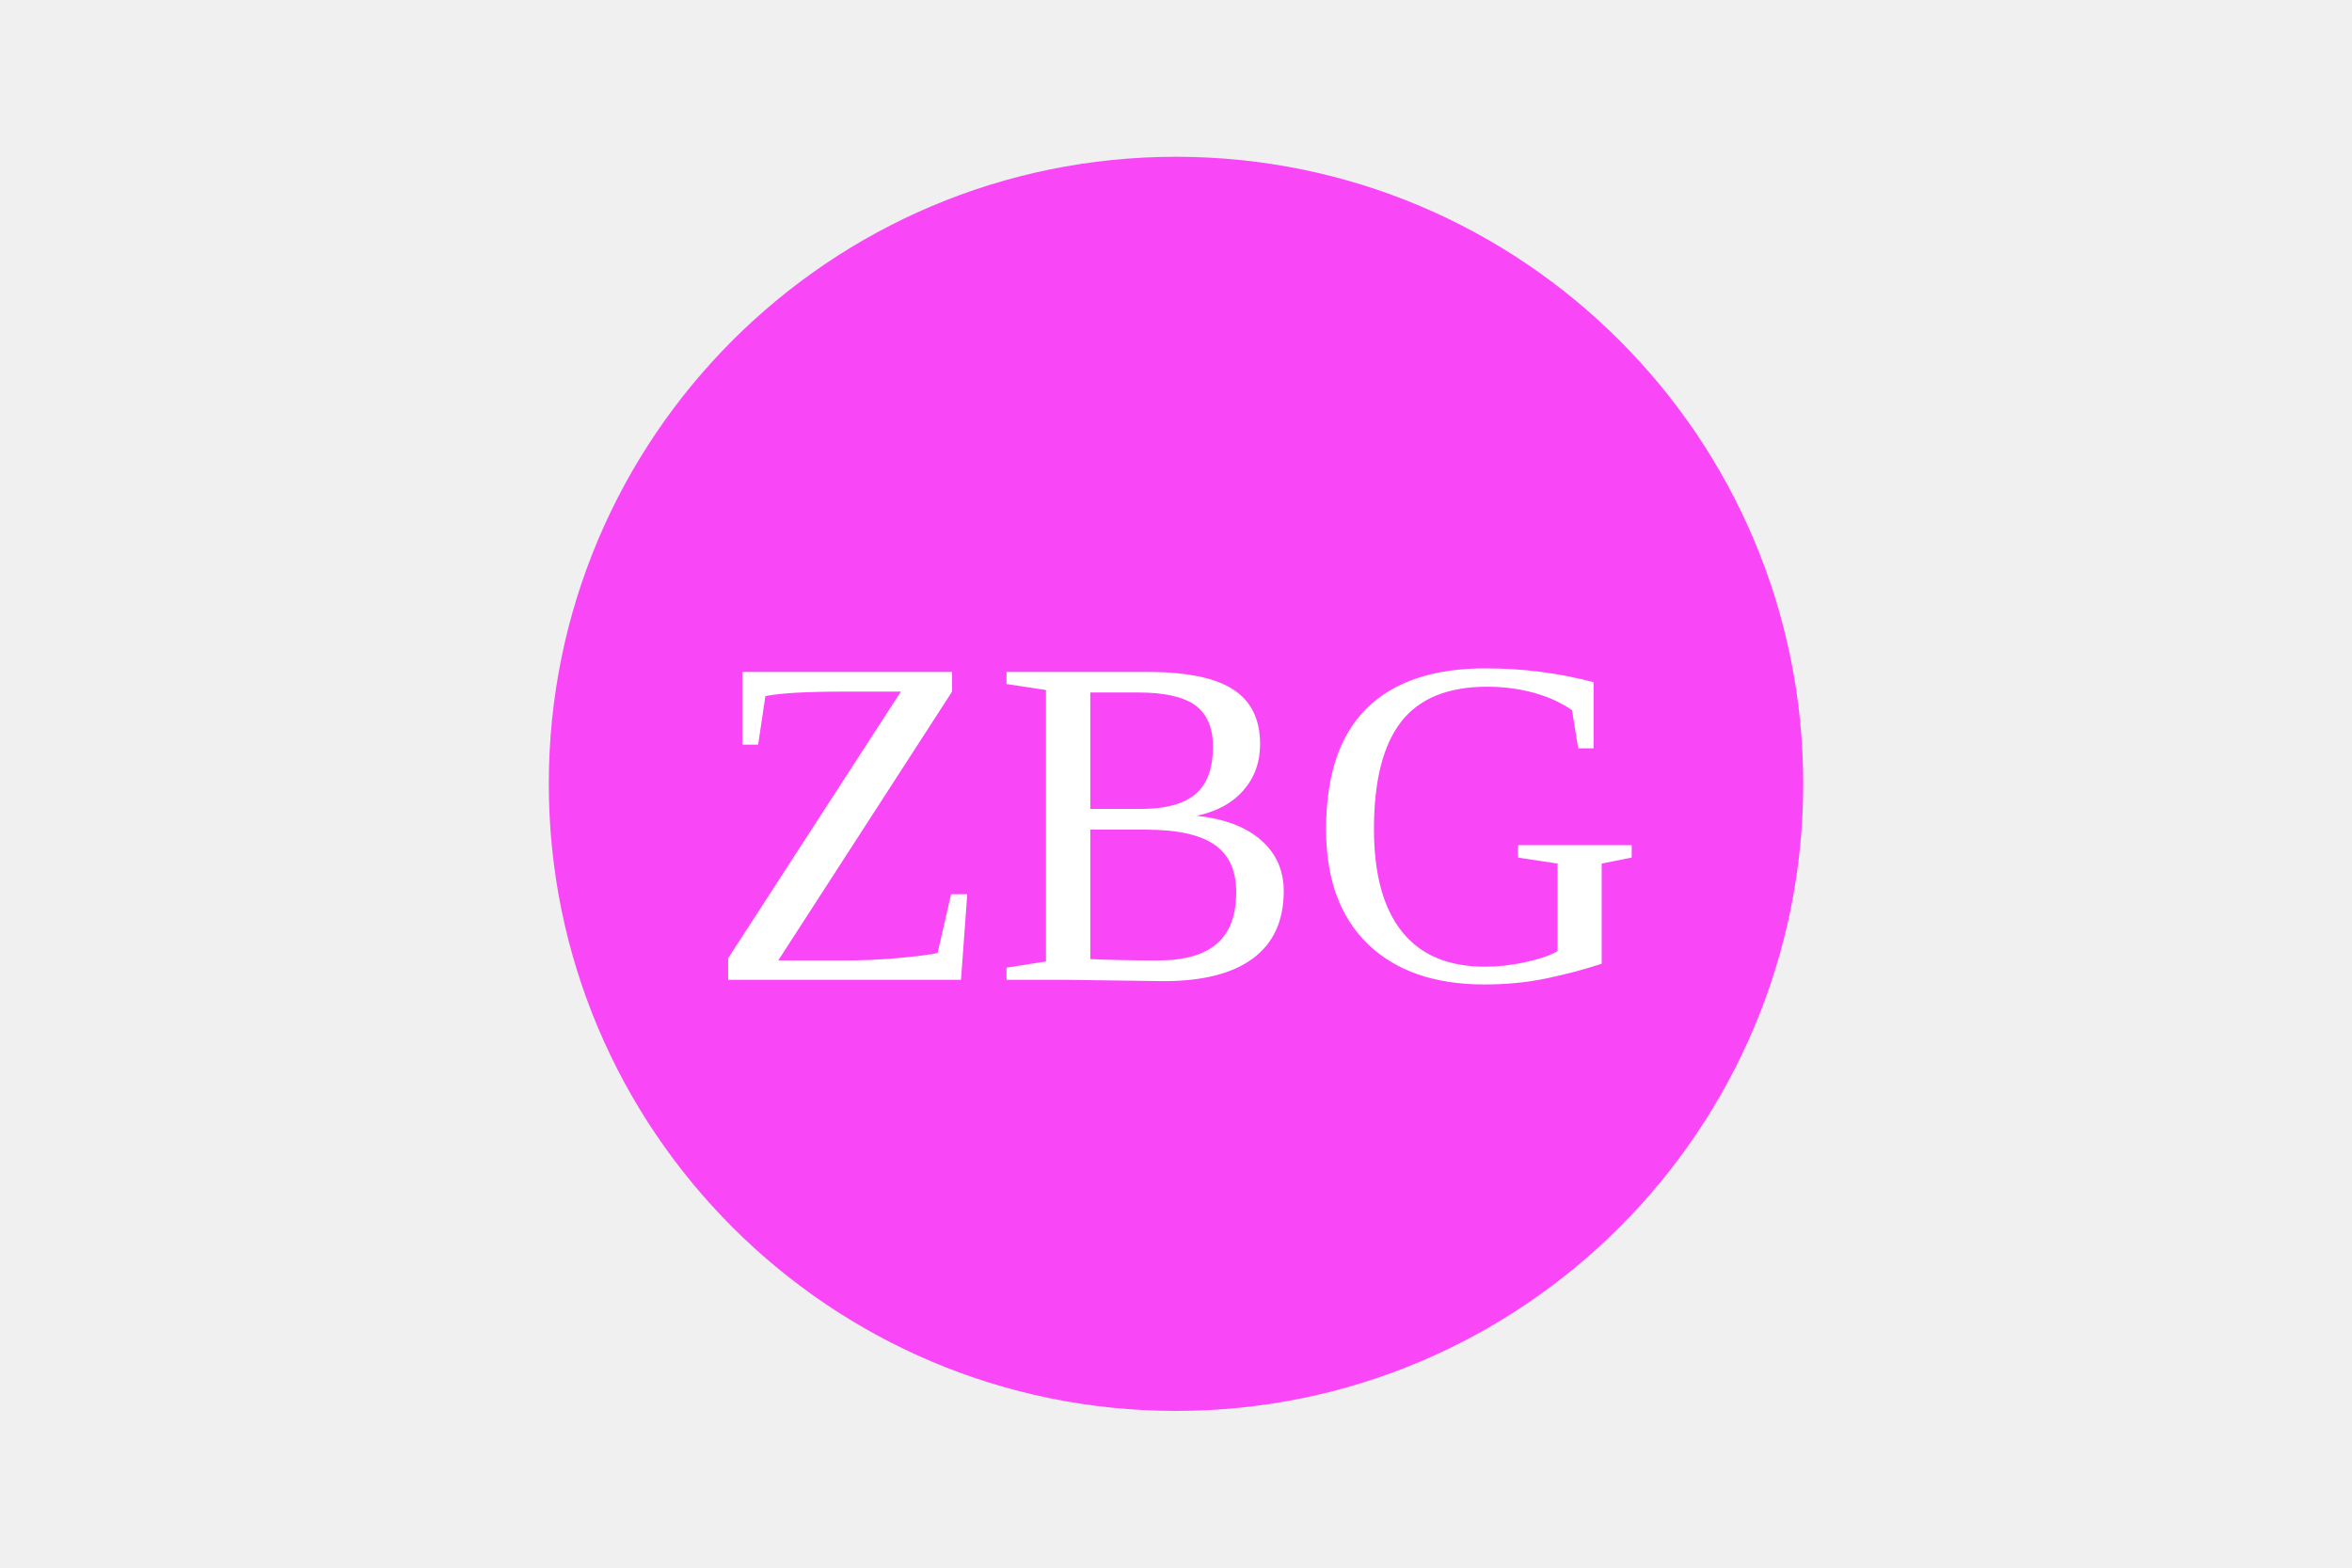
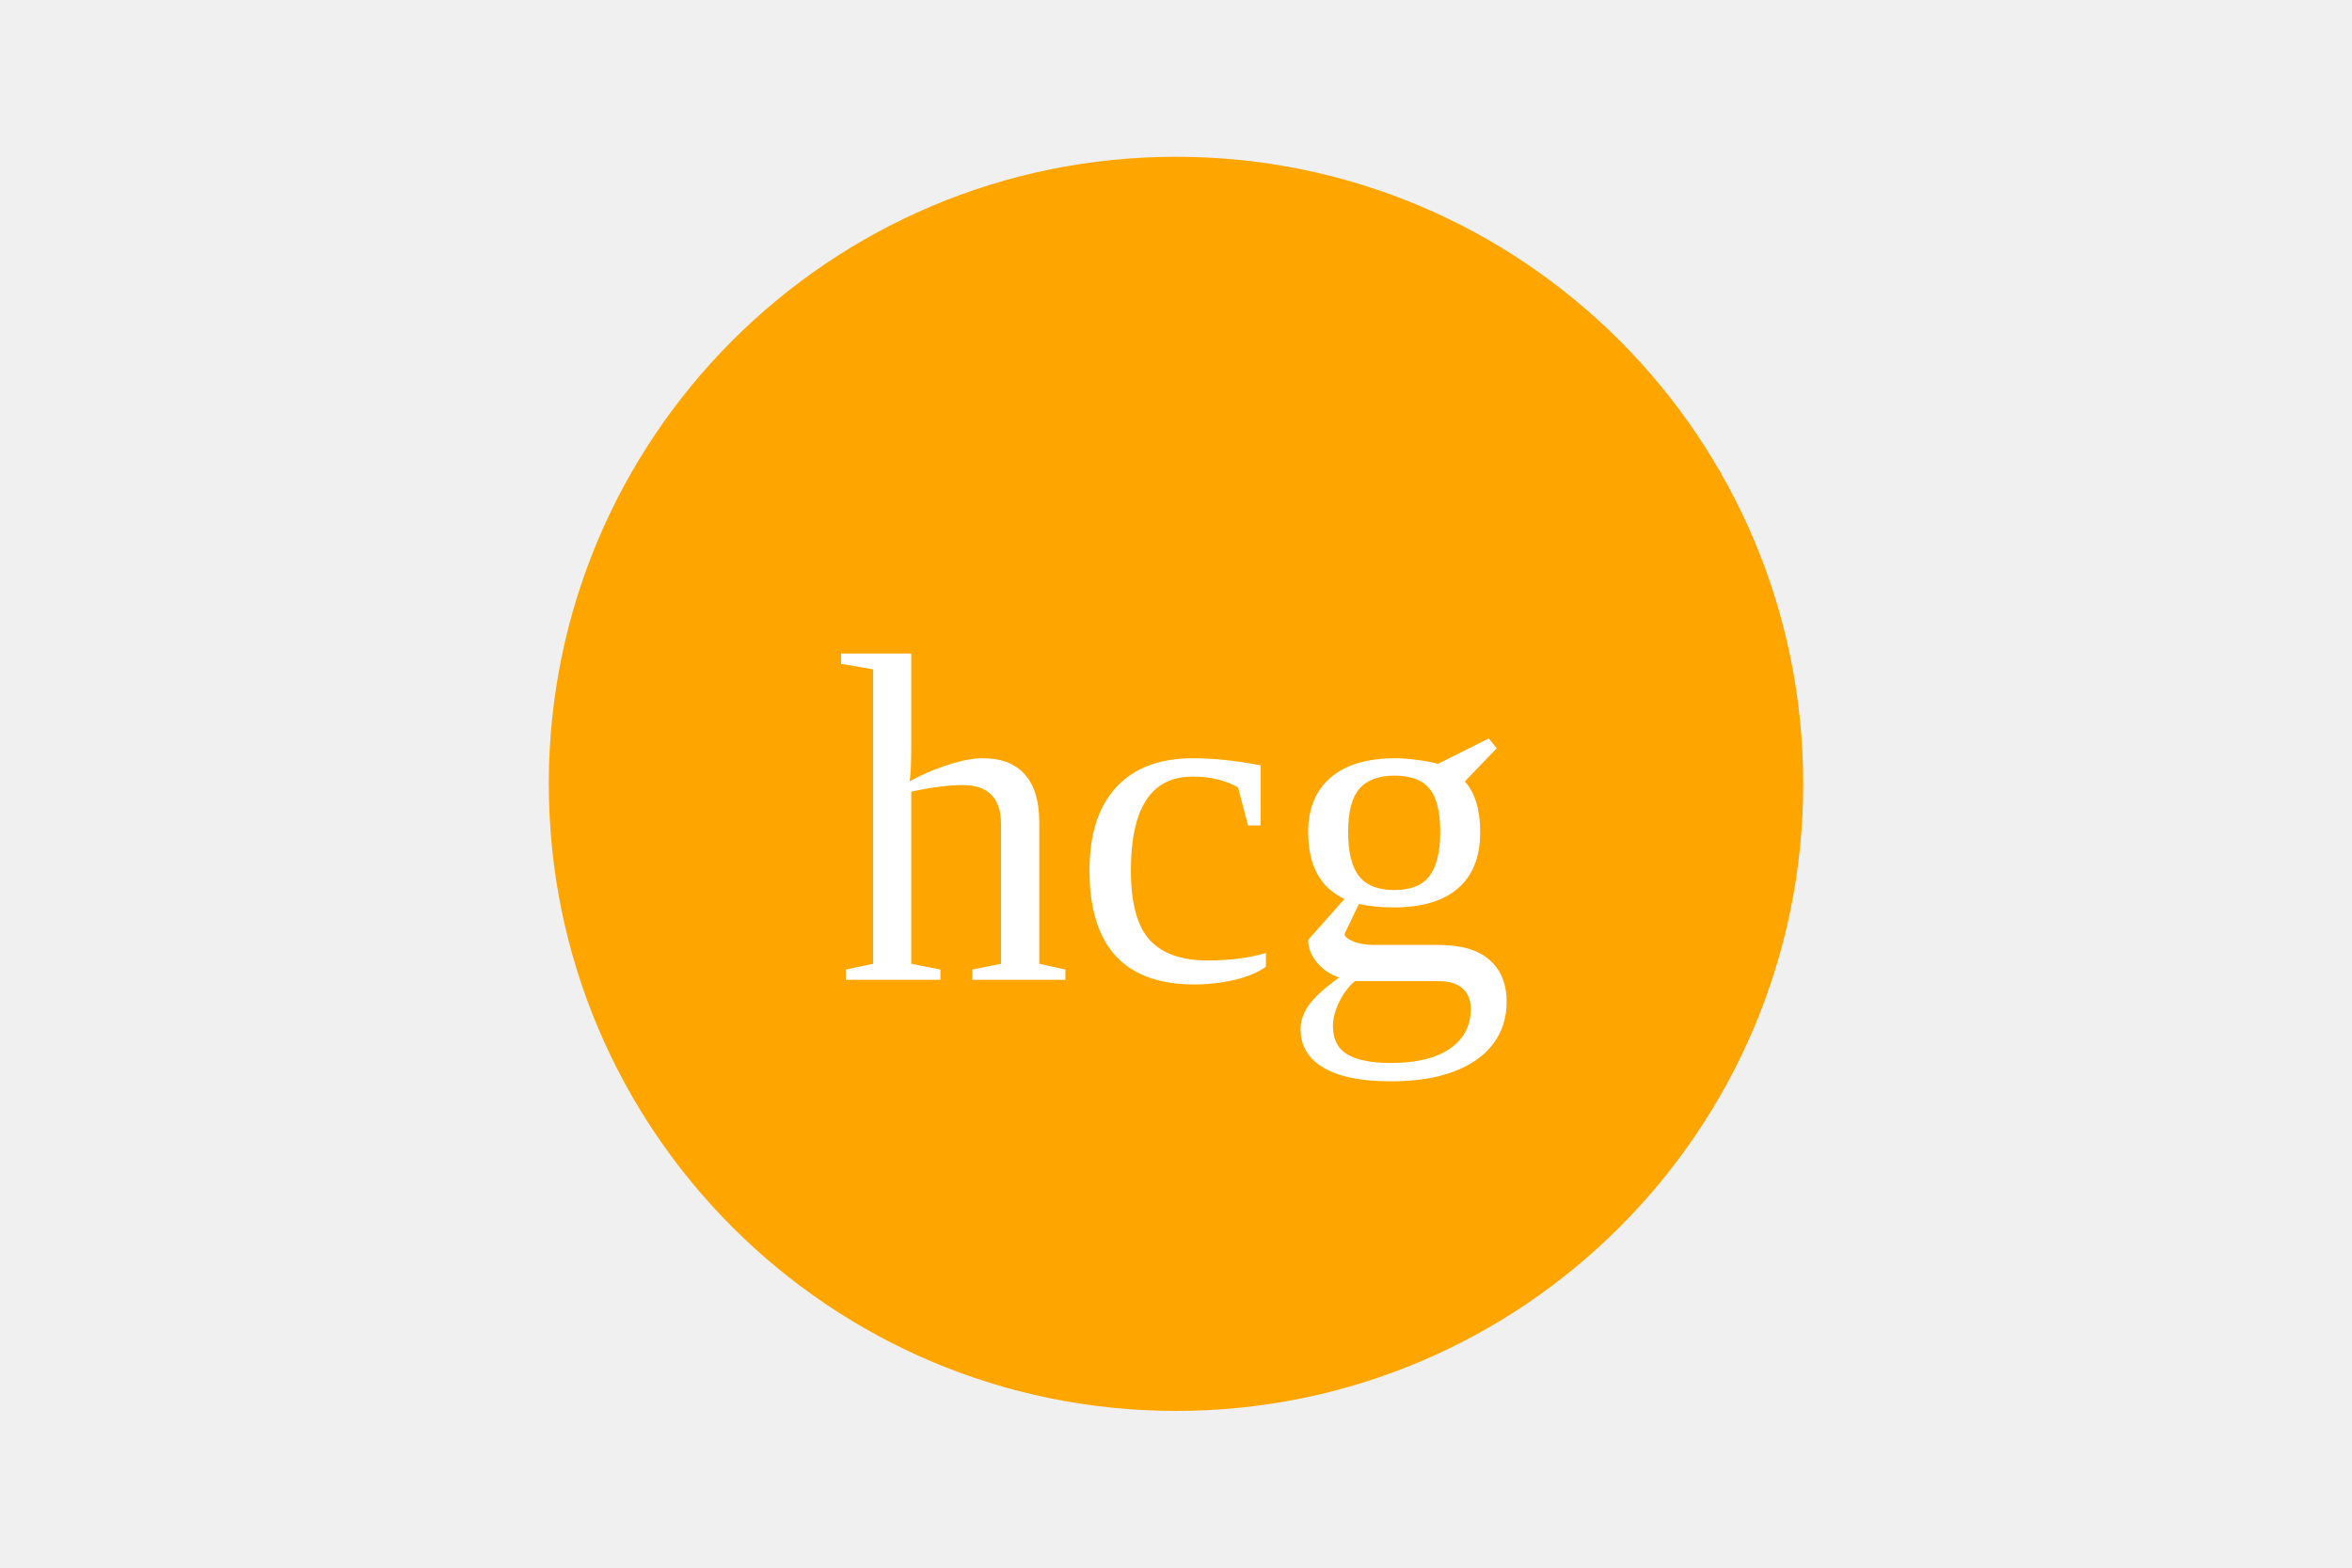
<svg xmlns="http://www.w3.org/2000/svg" version="1.1" width="300" height="200">
-   <circle cx="150" cy="100" r="80" fill="#f947f8" />
-   <text x="150" y="125" font-size="60" text-anchor="middle" fill="white">ZBG</text>
+   <circle cx="150" cy="100" r="80" fill="orange" />
+   <text x="150" y="125" font-size="60" text-anchor="middle" fill="white">hcg</text>
</svg>
